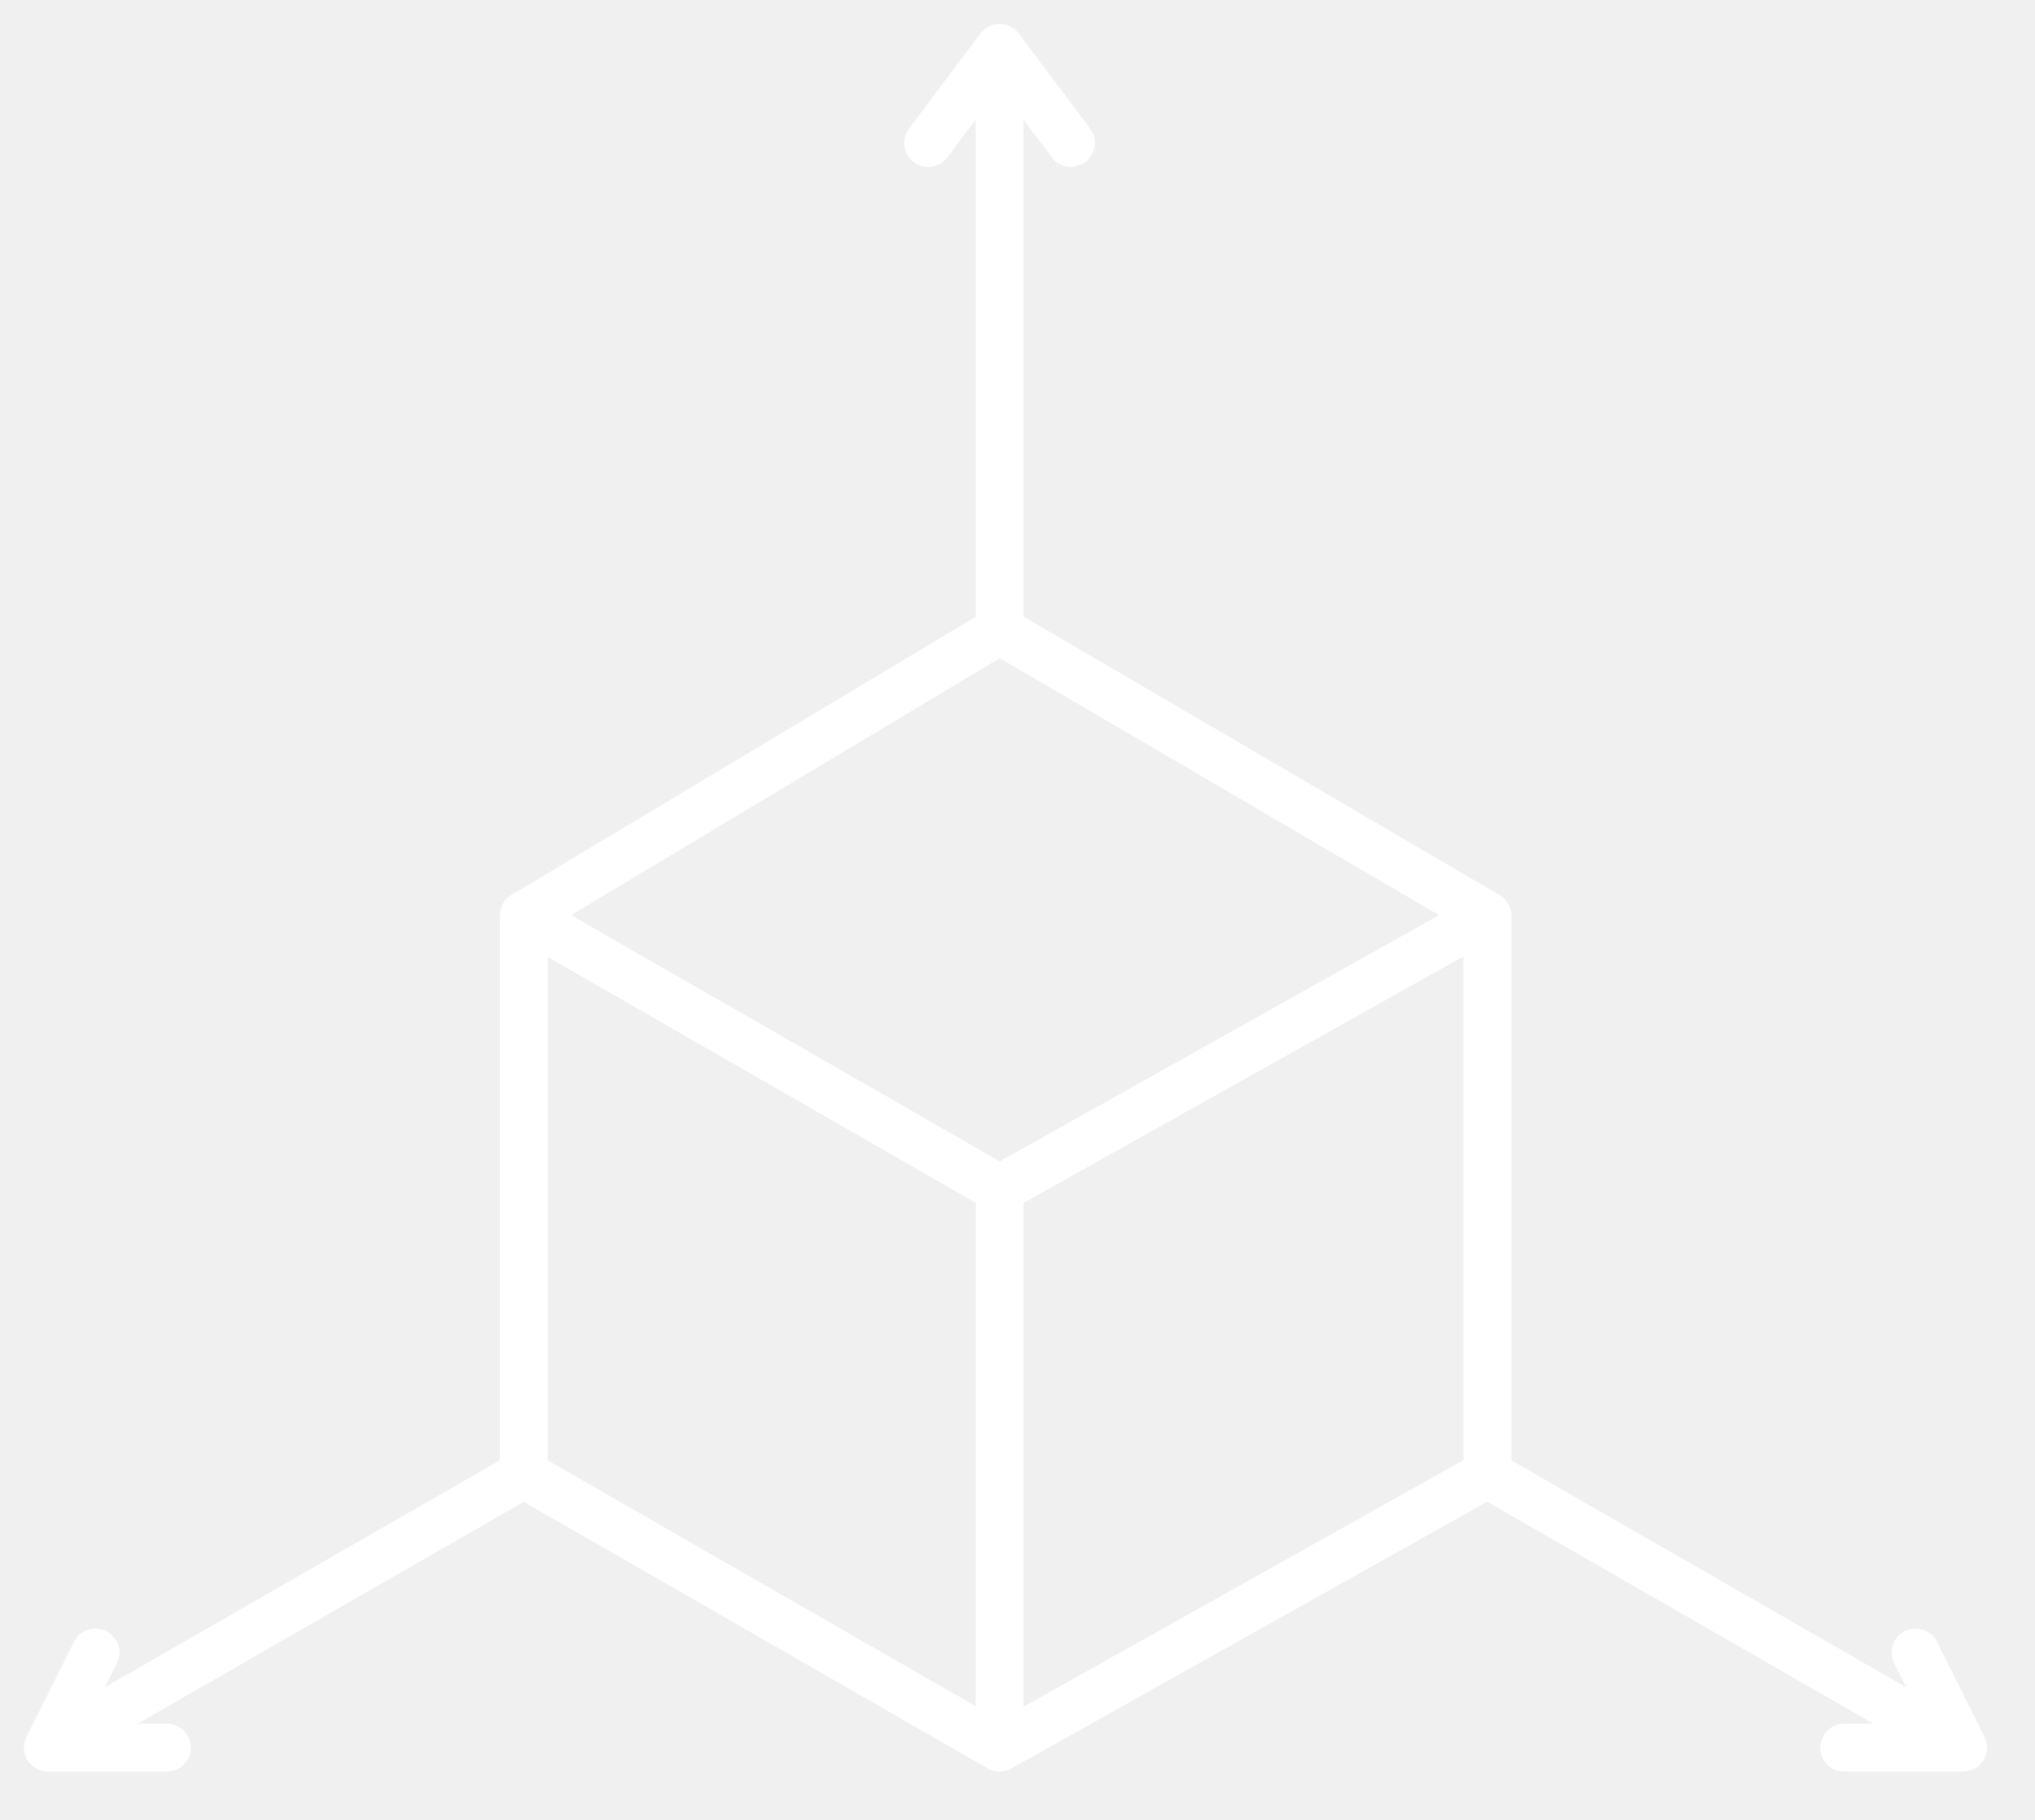
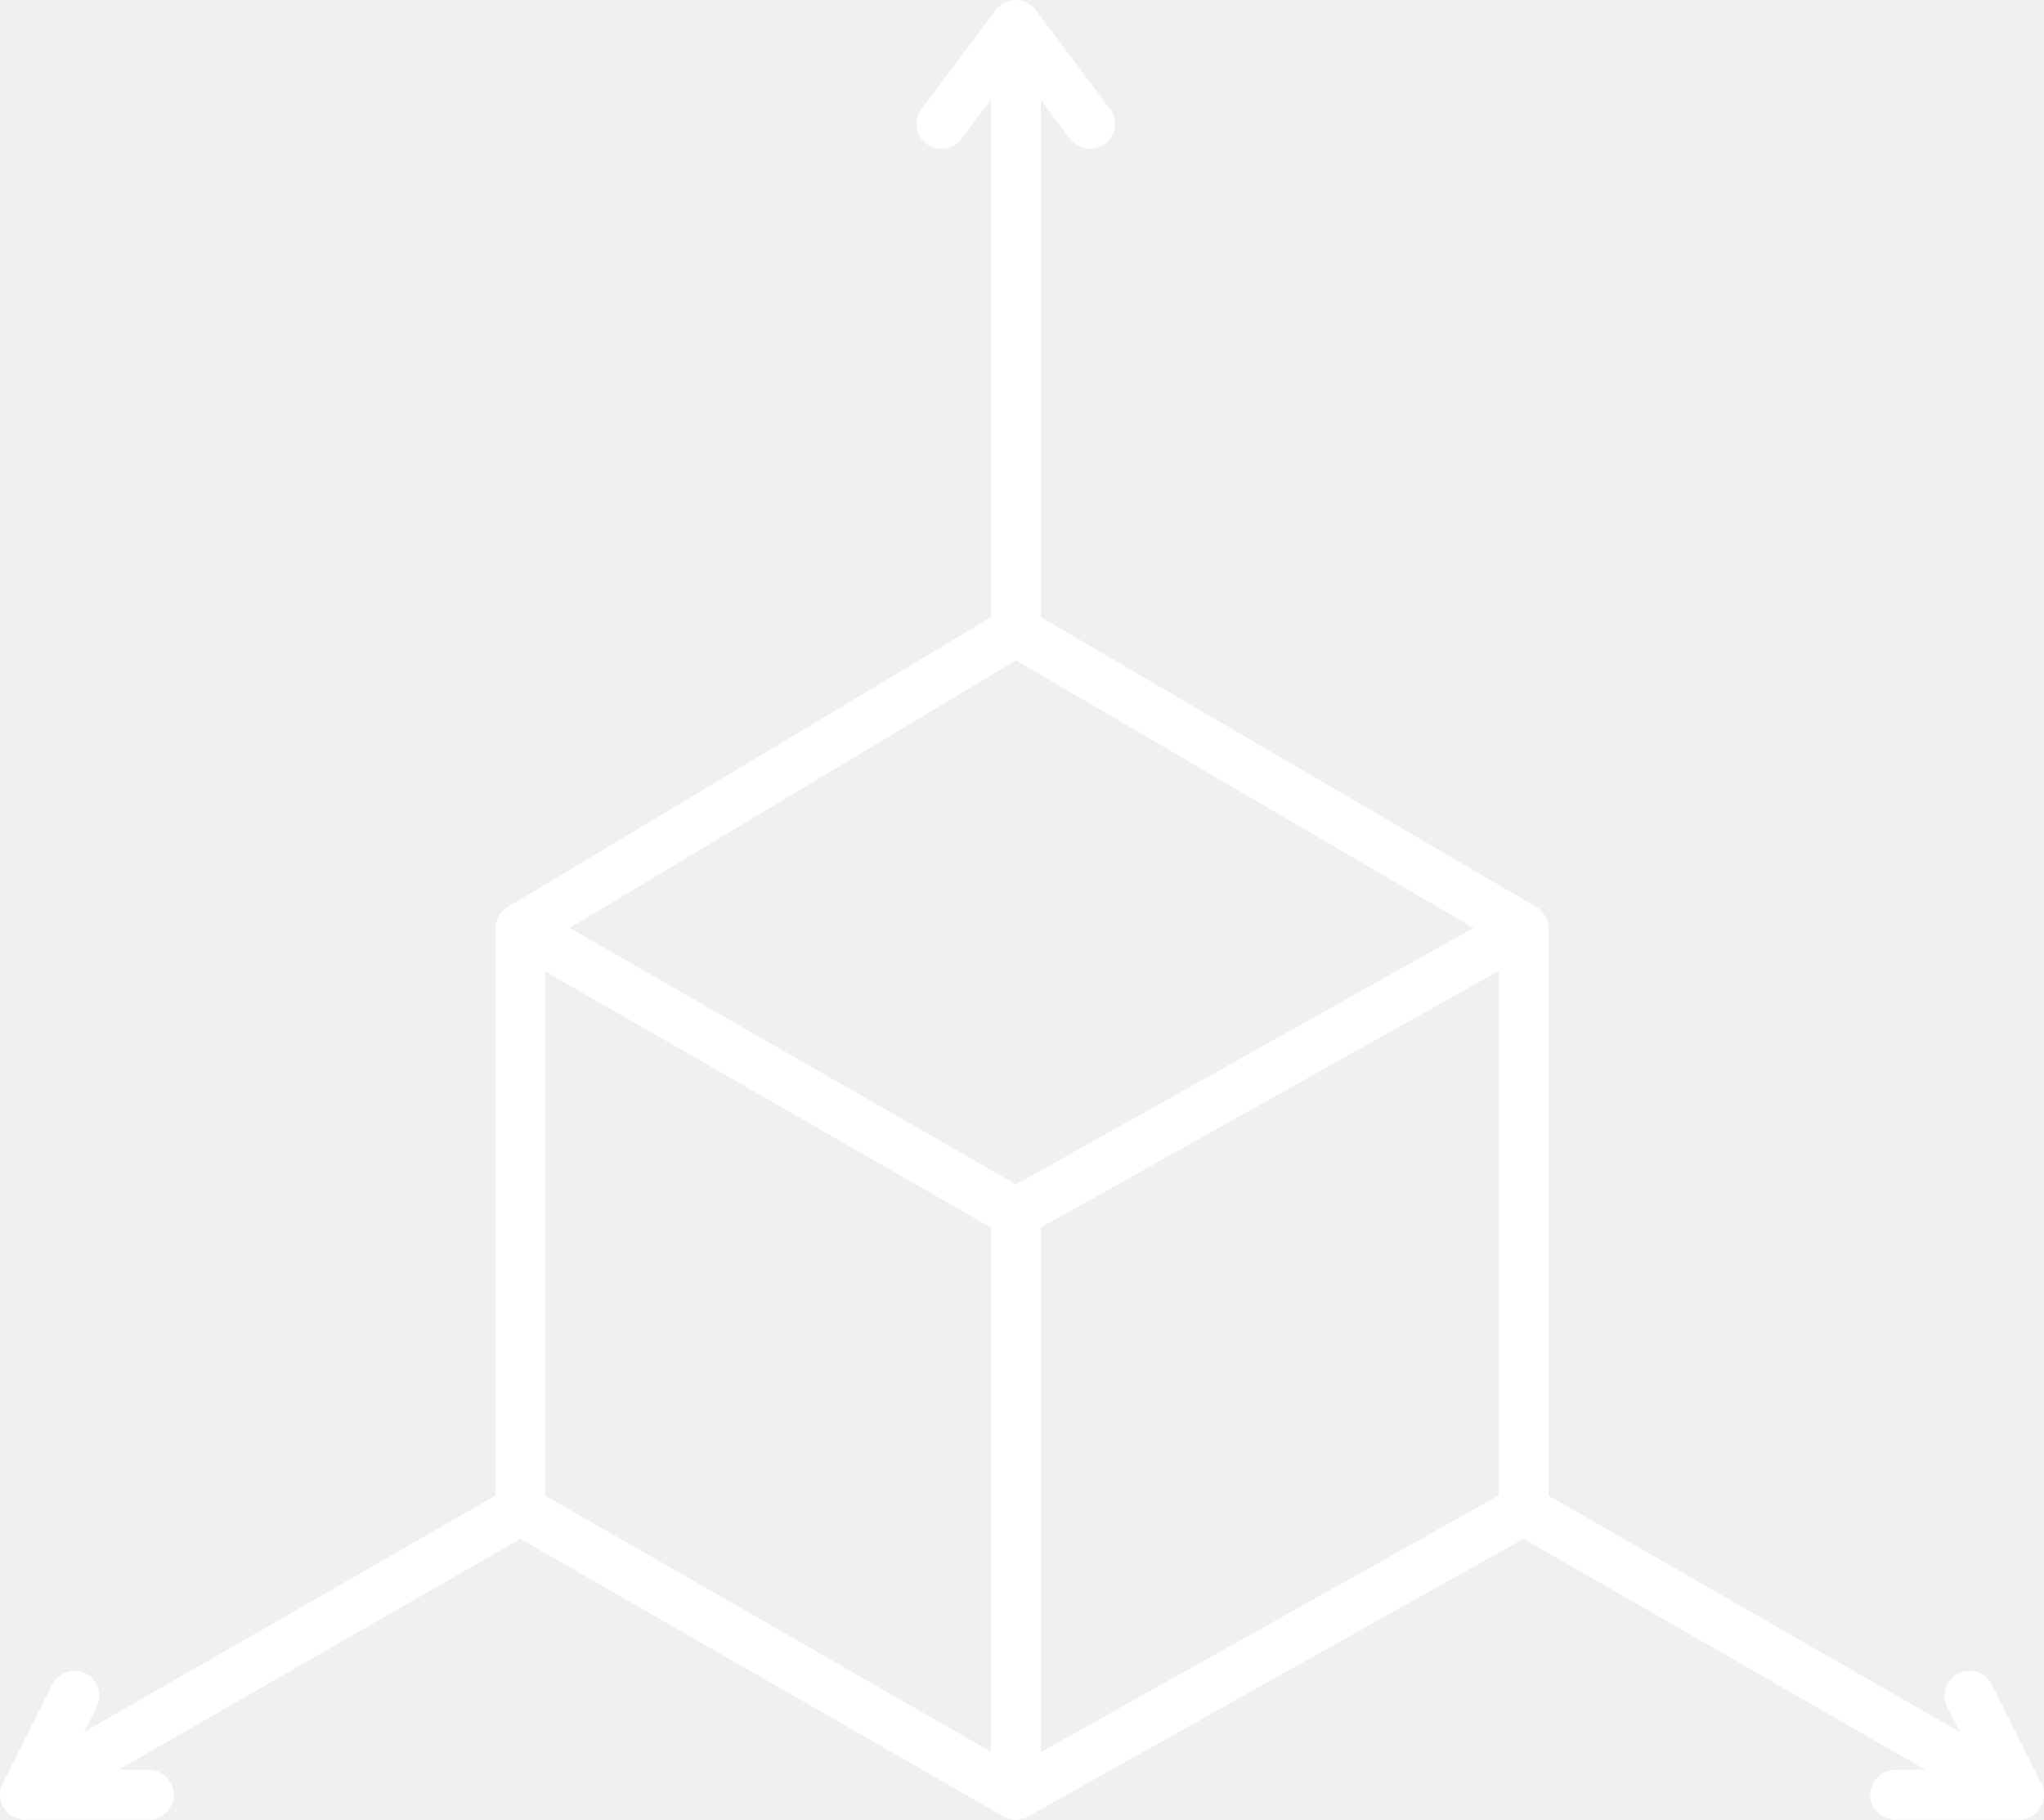
- <svg xmlns="http://www.w3.org/2000/svg" width="85" height="76" viewBox="0 0 85 76" fill="none">
-   <path d="M21.876 38.245L41.752 26.329M21.876 38.245L41.752 49.664M21.876 38.245V61.58M41.752 26.329L62.124 38.245M41.752 26.329V2M62.124 38.245L41.752 49.664M62.124 38.245V61.58M41.752 49.664V73M21.876 61.58L41.752 73M21.876 61.58L2 73M41.752 73L62.124 61.58M62.124 61.58L82 73M41.752 2L38.77 5.972M41.752 2L44.733 5.972M82 73L80.012 69.028M82 73H77.031M2 73H6.969M2 73L3.988 69.028" stroke="white" stroke-width="2" stroke-linecap="round" stroke-linejoin="round" />
+ <svg xmlns="http://www.w3.org/2000/svg" width="82" height="73" viewBox="0 0 82 73" fill="none">
+   <path d="M20.876 37.245L40.752 25.329M20.876 37.245L40.752 48.664M20.876 37.245V60.58M40.752 25.329L61.124 37.245M40.752 25.329V1M61.124 37.245L40.752 48.664M61.124 37.245V60.58M40.752 48.664V72M20.876 60.58L40.752 72M20.876 60.58L1 72M40.752 72L61.124 60.58M61.124 60.58L81 72M40.752 1L37.77 4.972M40.752 1L43.733 4.972M81 72L79.012 68.028M81 72H76.031M1 72H5.969M1 72L2.988 68.028" stroke="white" stroke-width="2" stroke-linecap="round" stroke-linejoin="round" />
</svg>
